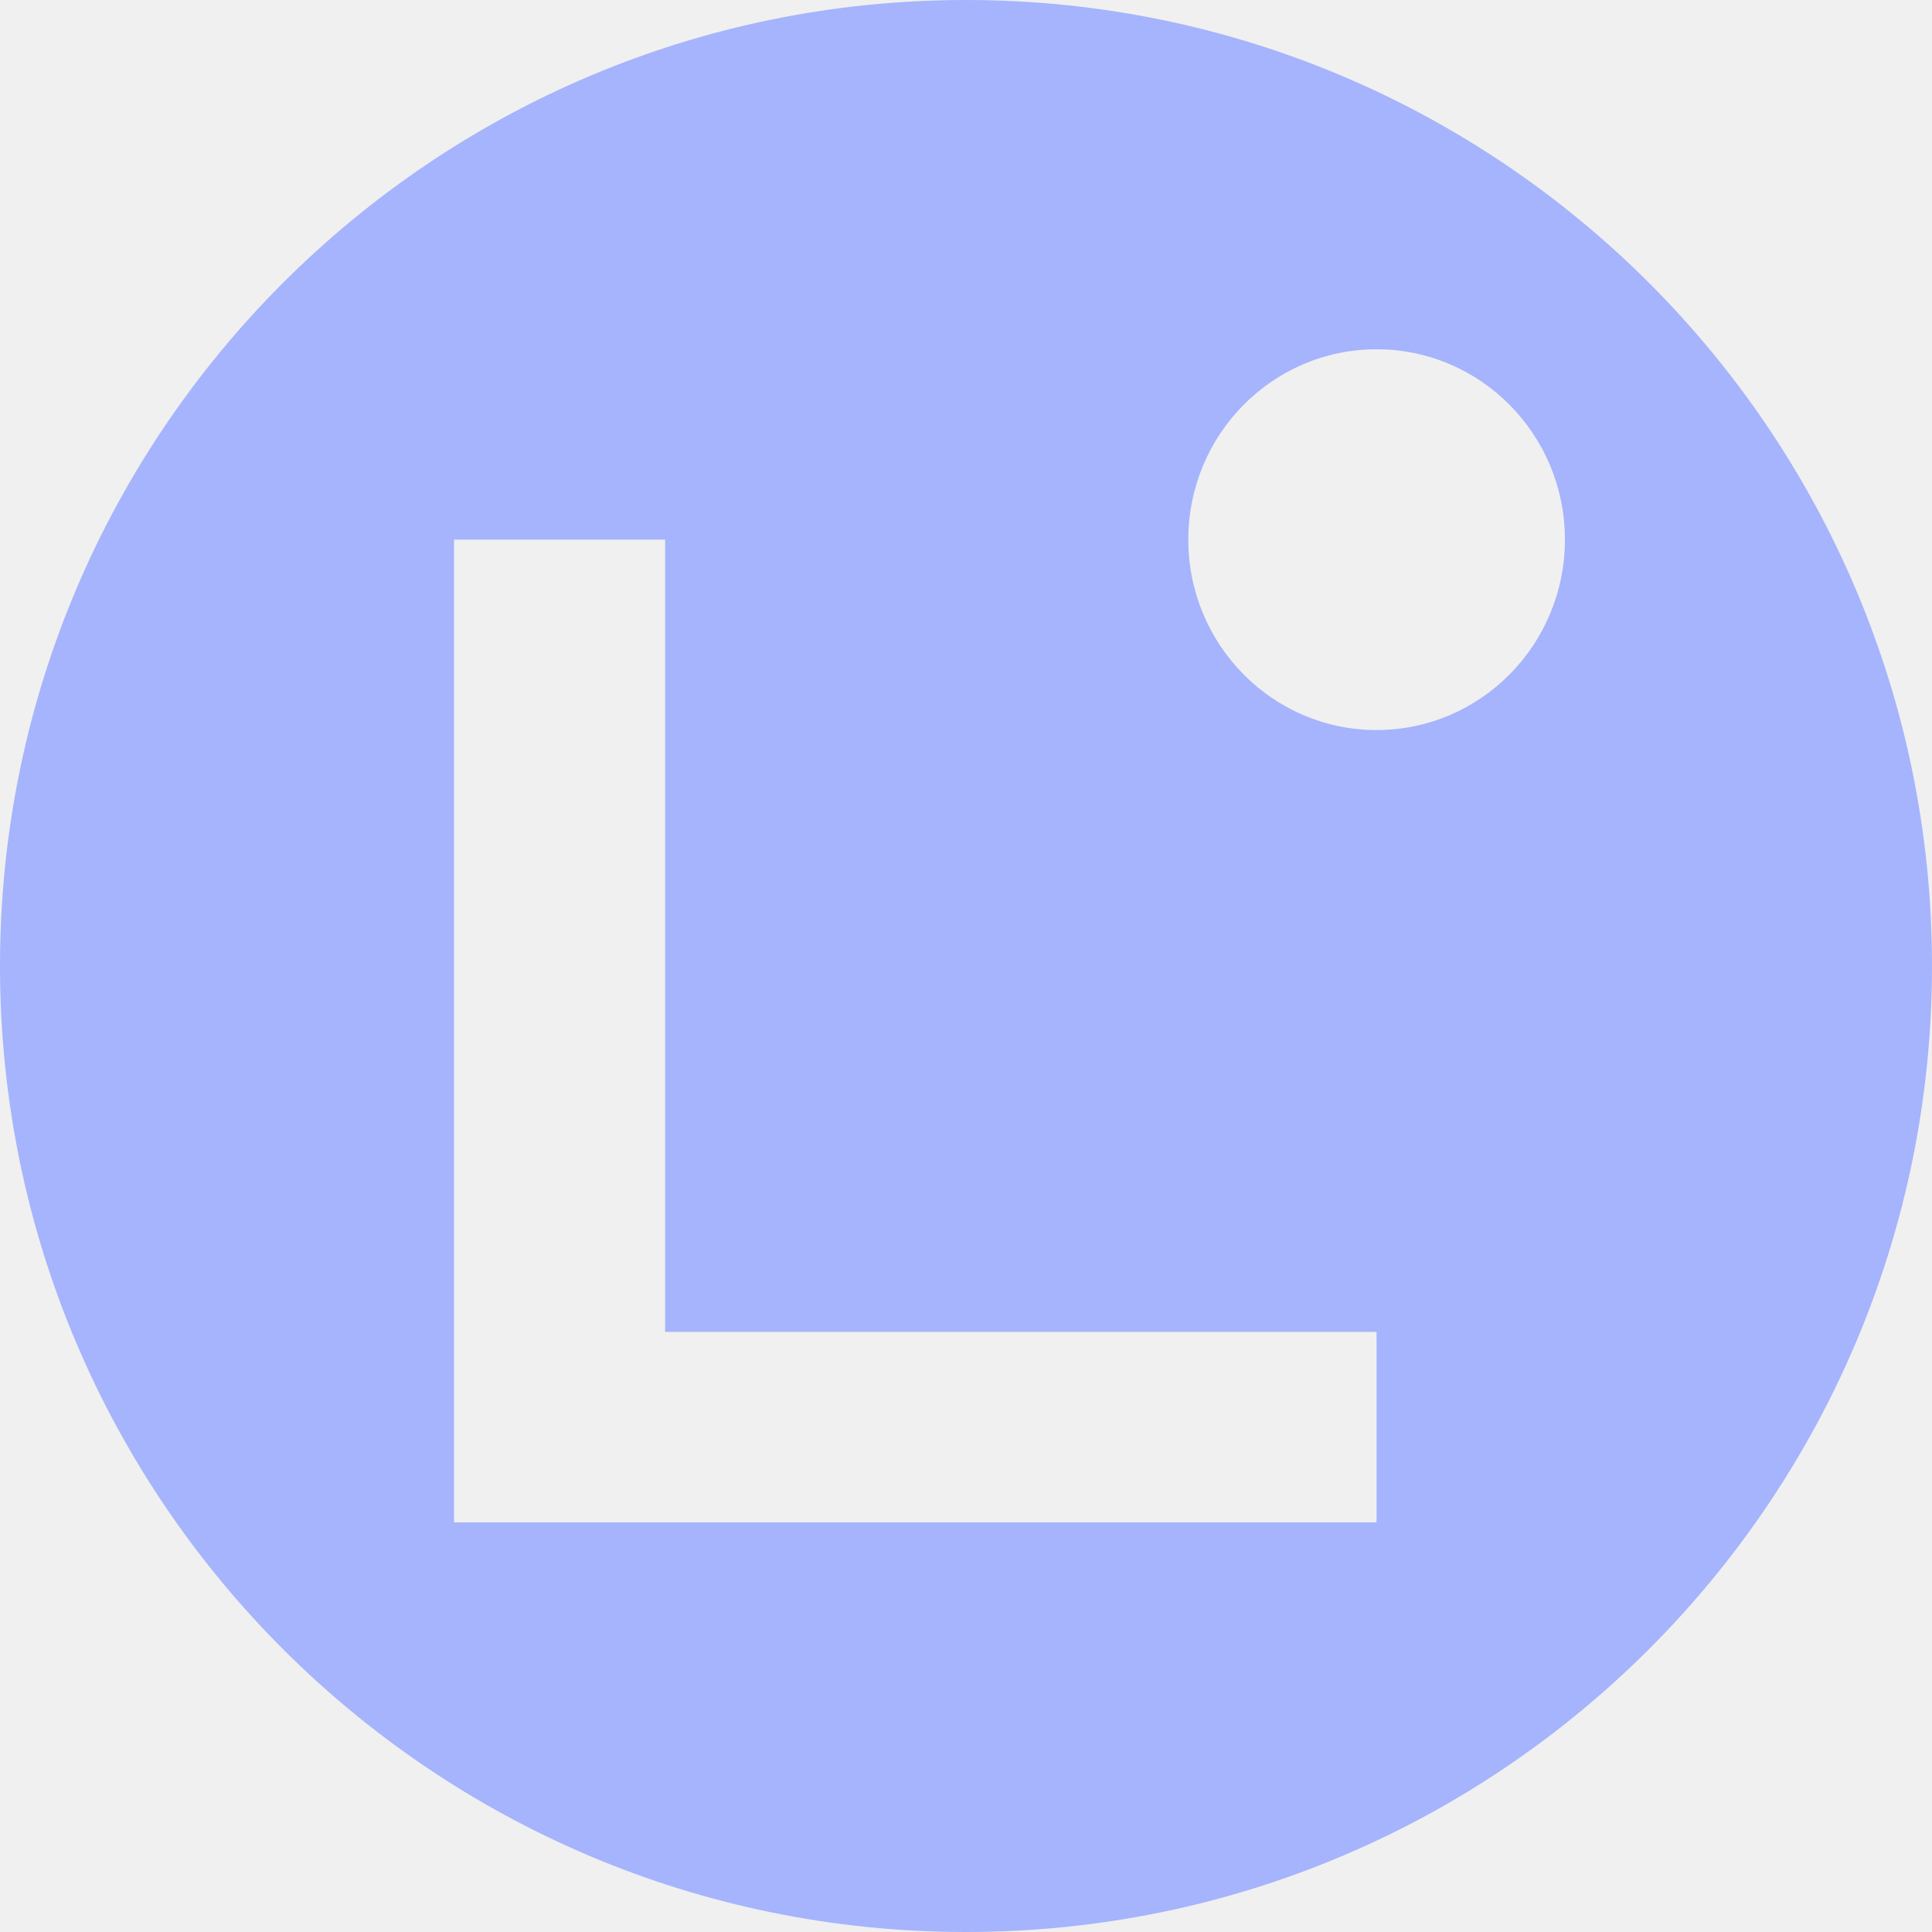
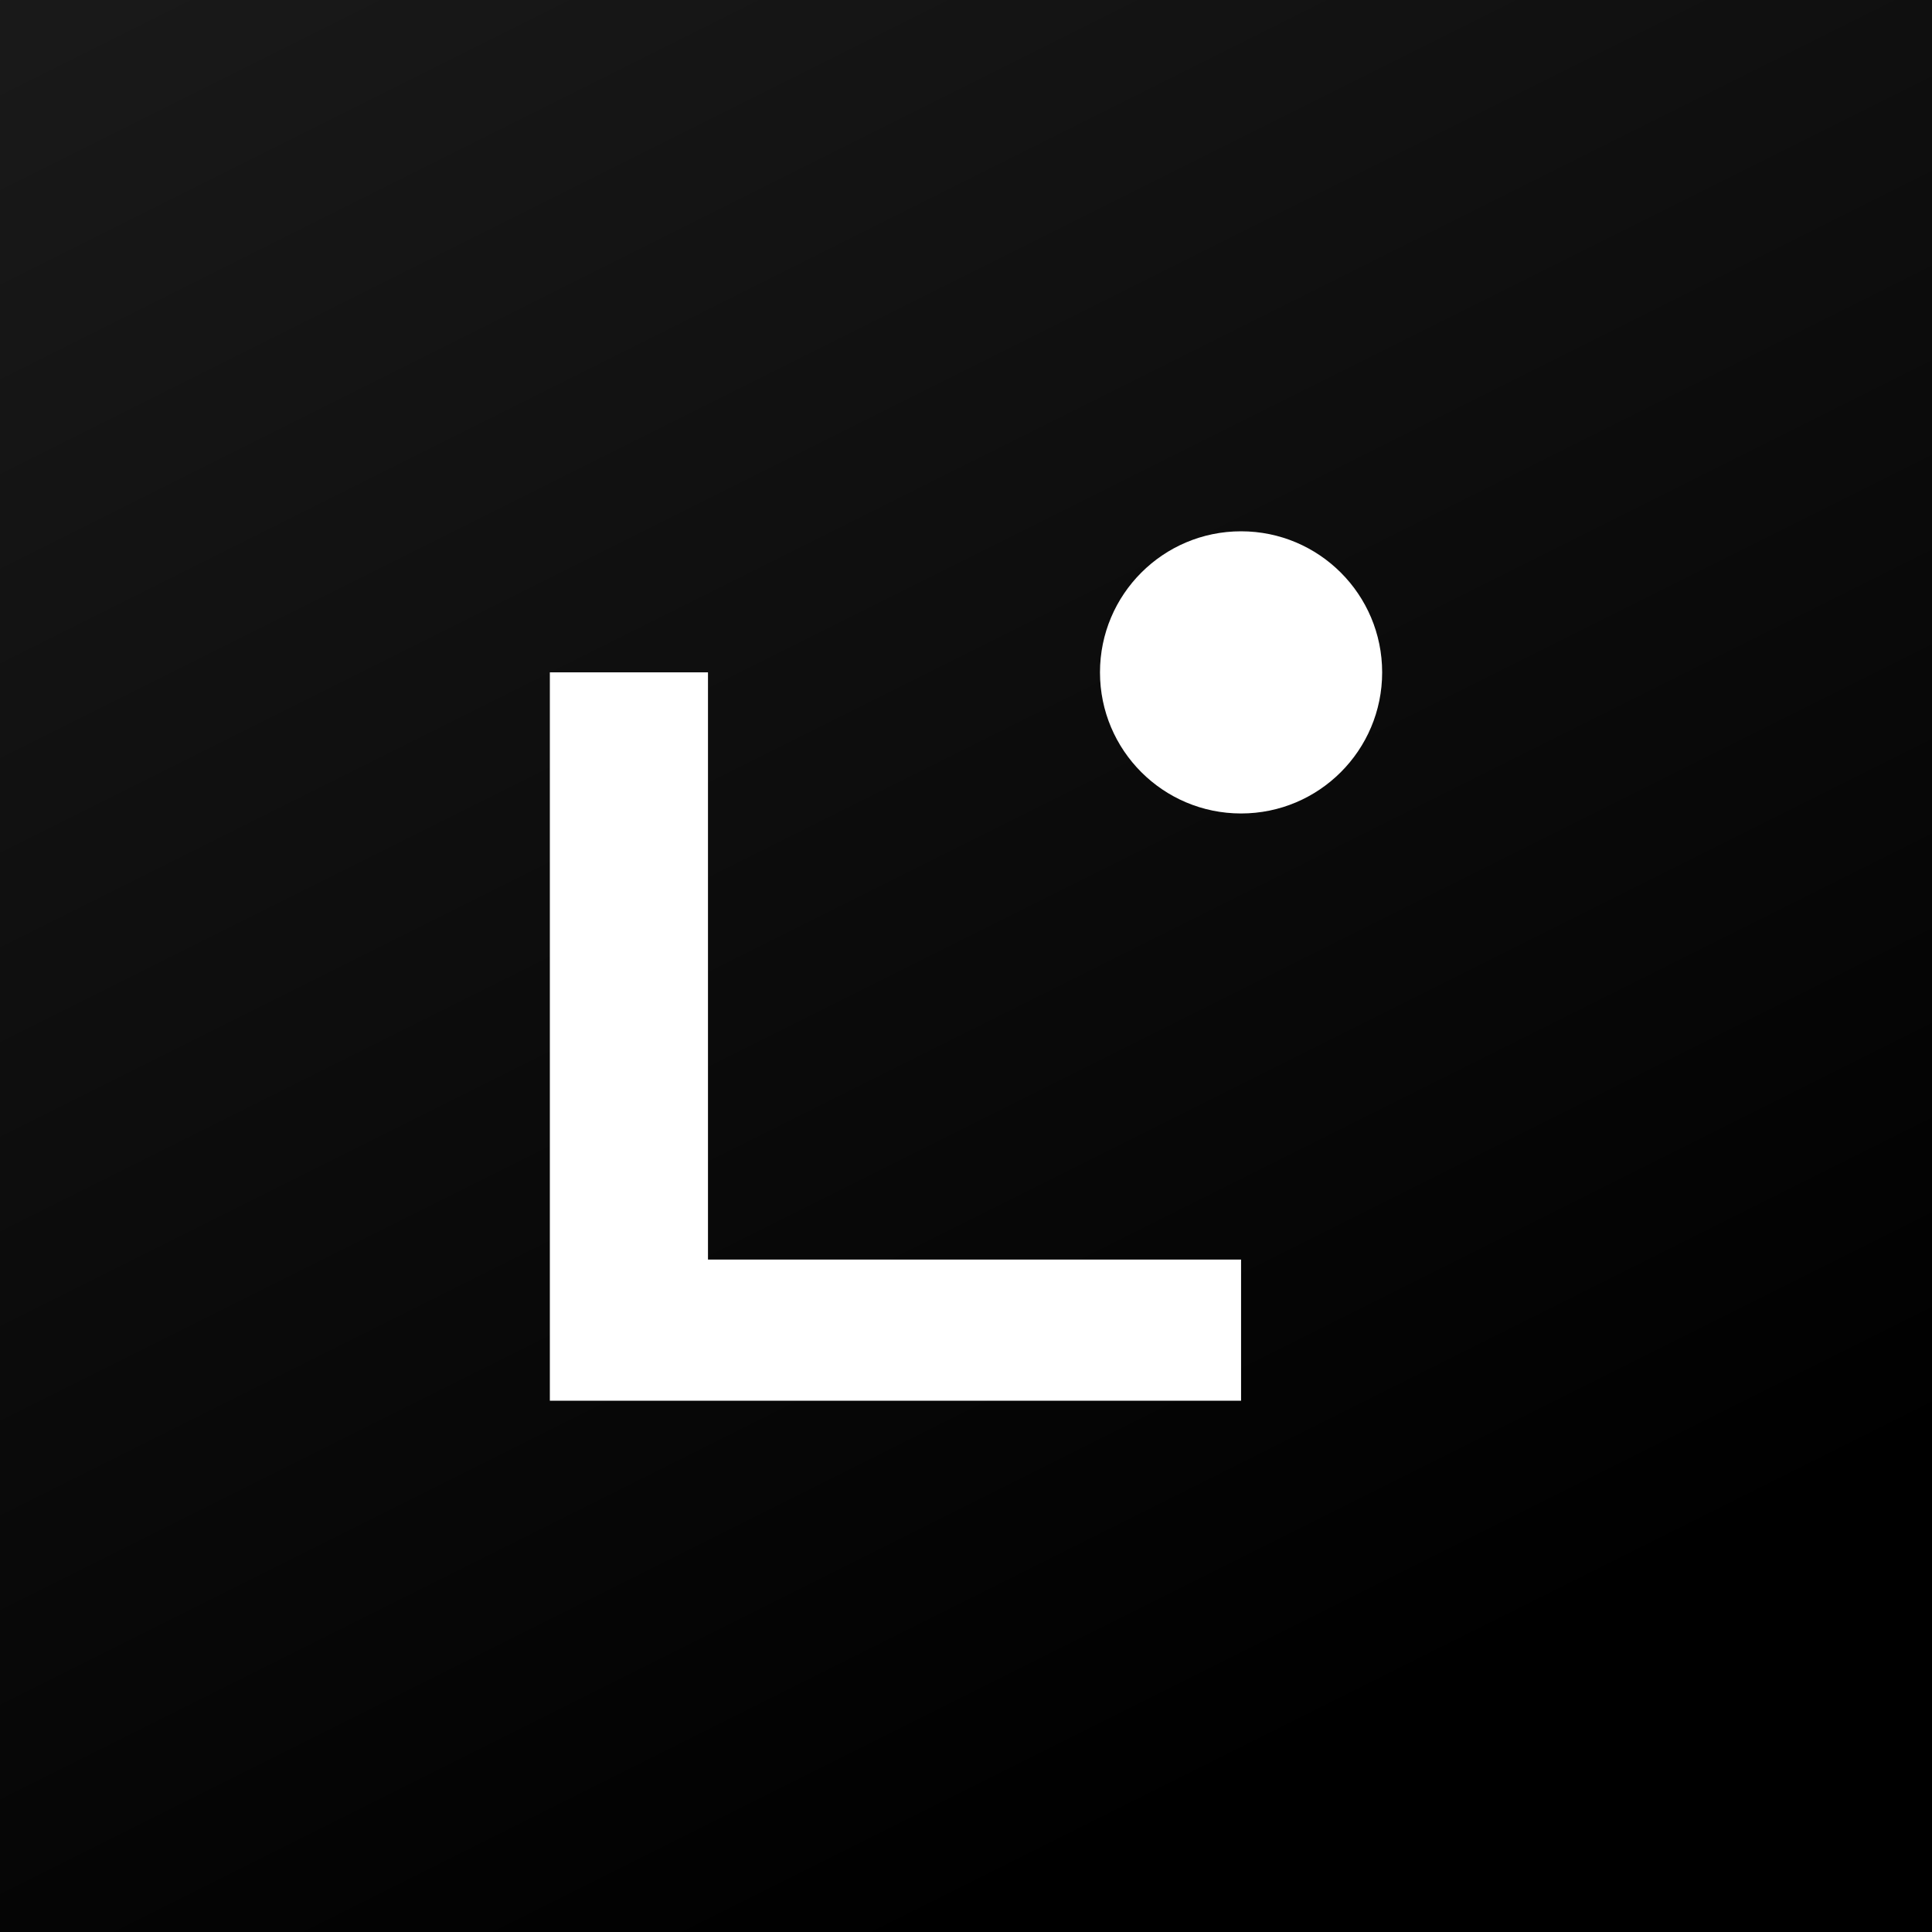
- <svg xmlns="http://www.w3.org/2000/svg" width="32" height="32" viewBox="0 0 32 32" fill="none">
-   <g clip-path="url(#clip0_43_7102)">
-     <path d="M16 0C24.837 0 32 7.163 32 16C32 24.837 24.837 32 16 32C7.163 32 0 24.837 0 16C0 7.163 7.163 0 16 0ZM7.52 8.938V25.215H22.8V22.06H11.017V8.938H7.52ZM22.8 5.785C21.078 5.785 19.682 7.196 19.682 8.938C19.682 10.679 21.078 12.092 22.8 12.092C24.523 12.092 25.92 10.679 25.92 8.938C25.92 7.196 24.523 5.785 22.8 5.785Z" fill="#A5B4FC" />
+ <svg xmlns="http://www.w3.org/2000/svg" fill="none" viewBox="0 0 28 28">
+   <g transform="translate(0,0) scale(0.7)">
+     <g clip-path="url(#a)">
+       <path fill="#000" d="M0 0h40v40H0z" />
+       <path fill="url(#b)" fill-opacity=".1" d="M0 0h40v40H0z" />
+       <path fill="#fff" d="M25.695 29H11.384V13.92h3.274v12.158h11.037V29ZM25.695 16.842a2.92 2.92 0 1 0 0-5.842 2.92 2.92 0 0 0 0 5.842Z" />
+     </g>
+     <defs>
+       <linearGradient id="b" x1="0" x2="20" y1="0" y2="40" gradientUnits="userSpaceOnUse">
+         <stop stop-color="#fff" />
+         <stop offset="1" stop-color="#fff" stop-opacity="0" />
+       </linearGradient>
+       <clipPath id="a">
+         <path fill="#fff" d="M0 0h40v40H0z" />
+       </clipPath>
+     </defs>
  </g>
-   <defs>
-     <clipPath id="clip0_43_7102">
-       <rect width="32" height="32" fill="white" />
-     </clipPath>
-   </defs>
</svg>
